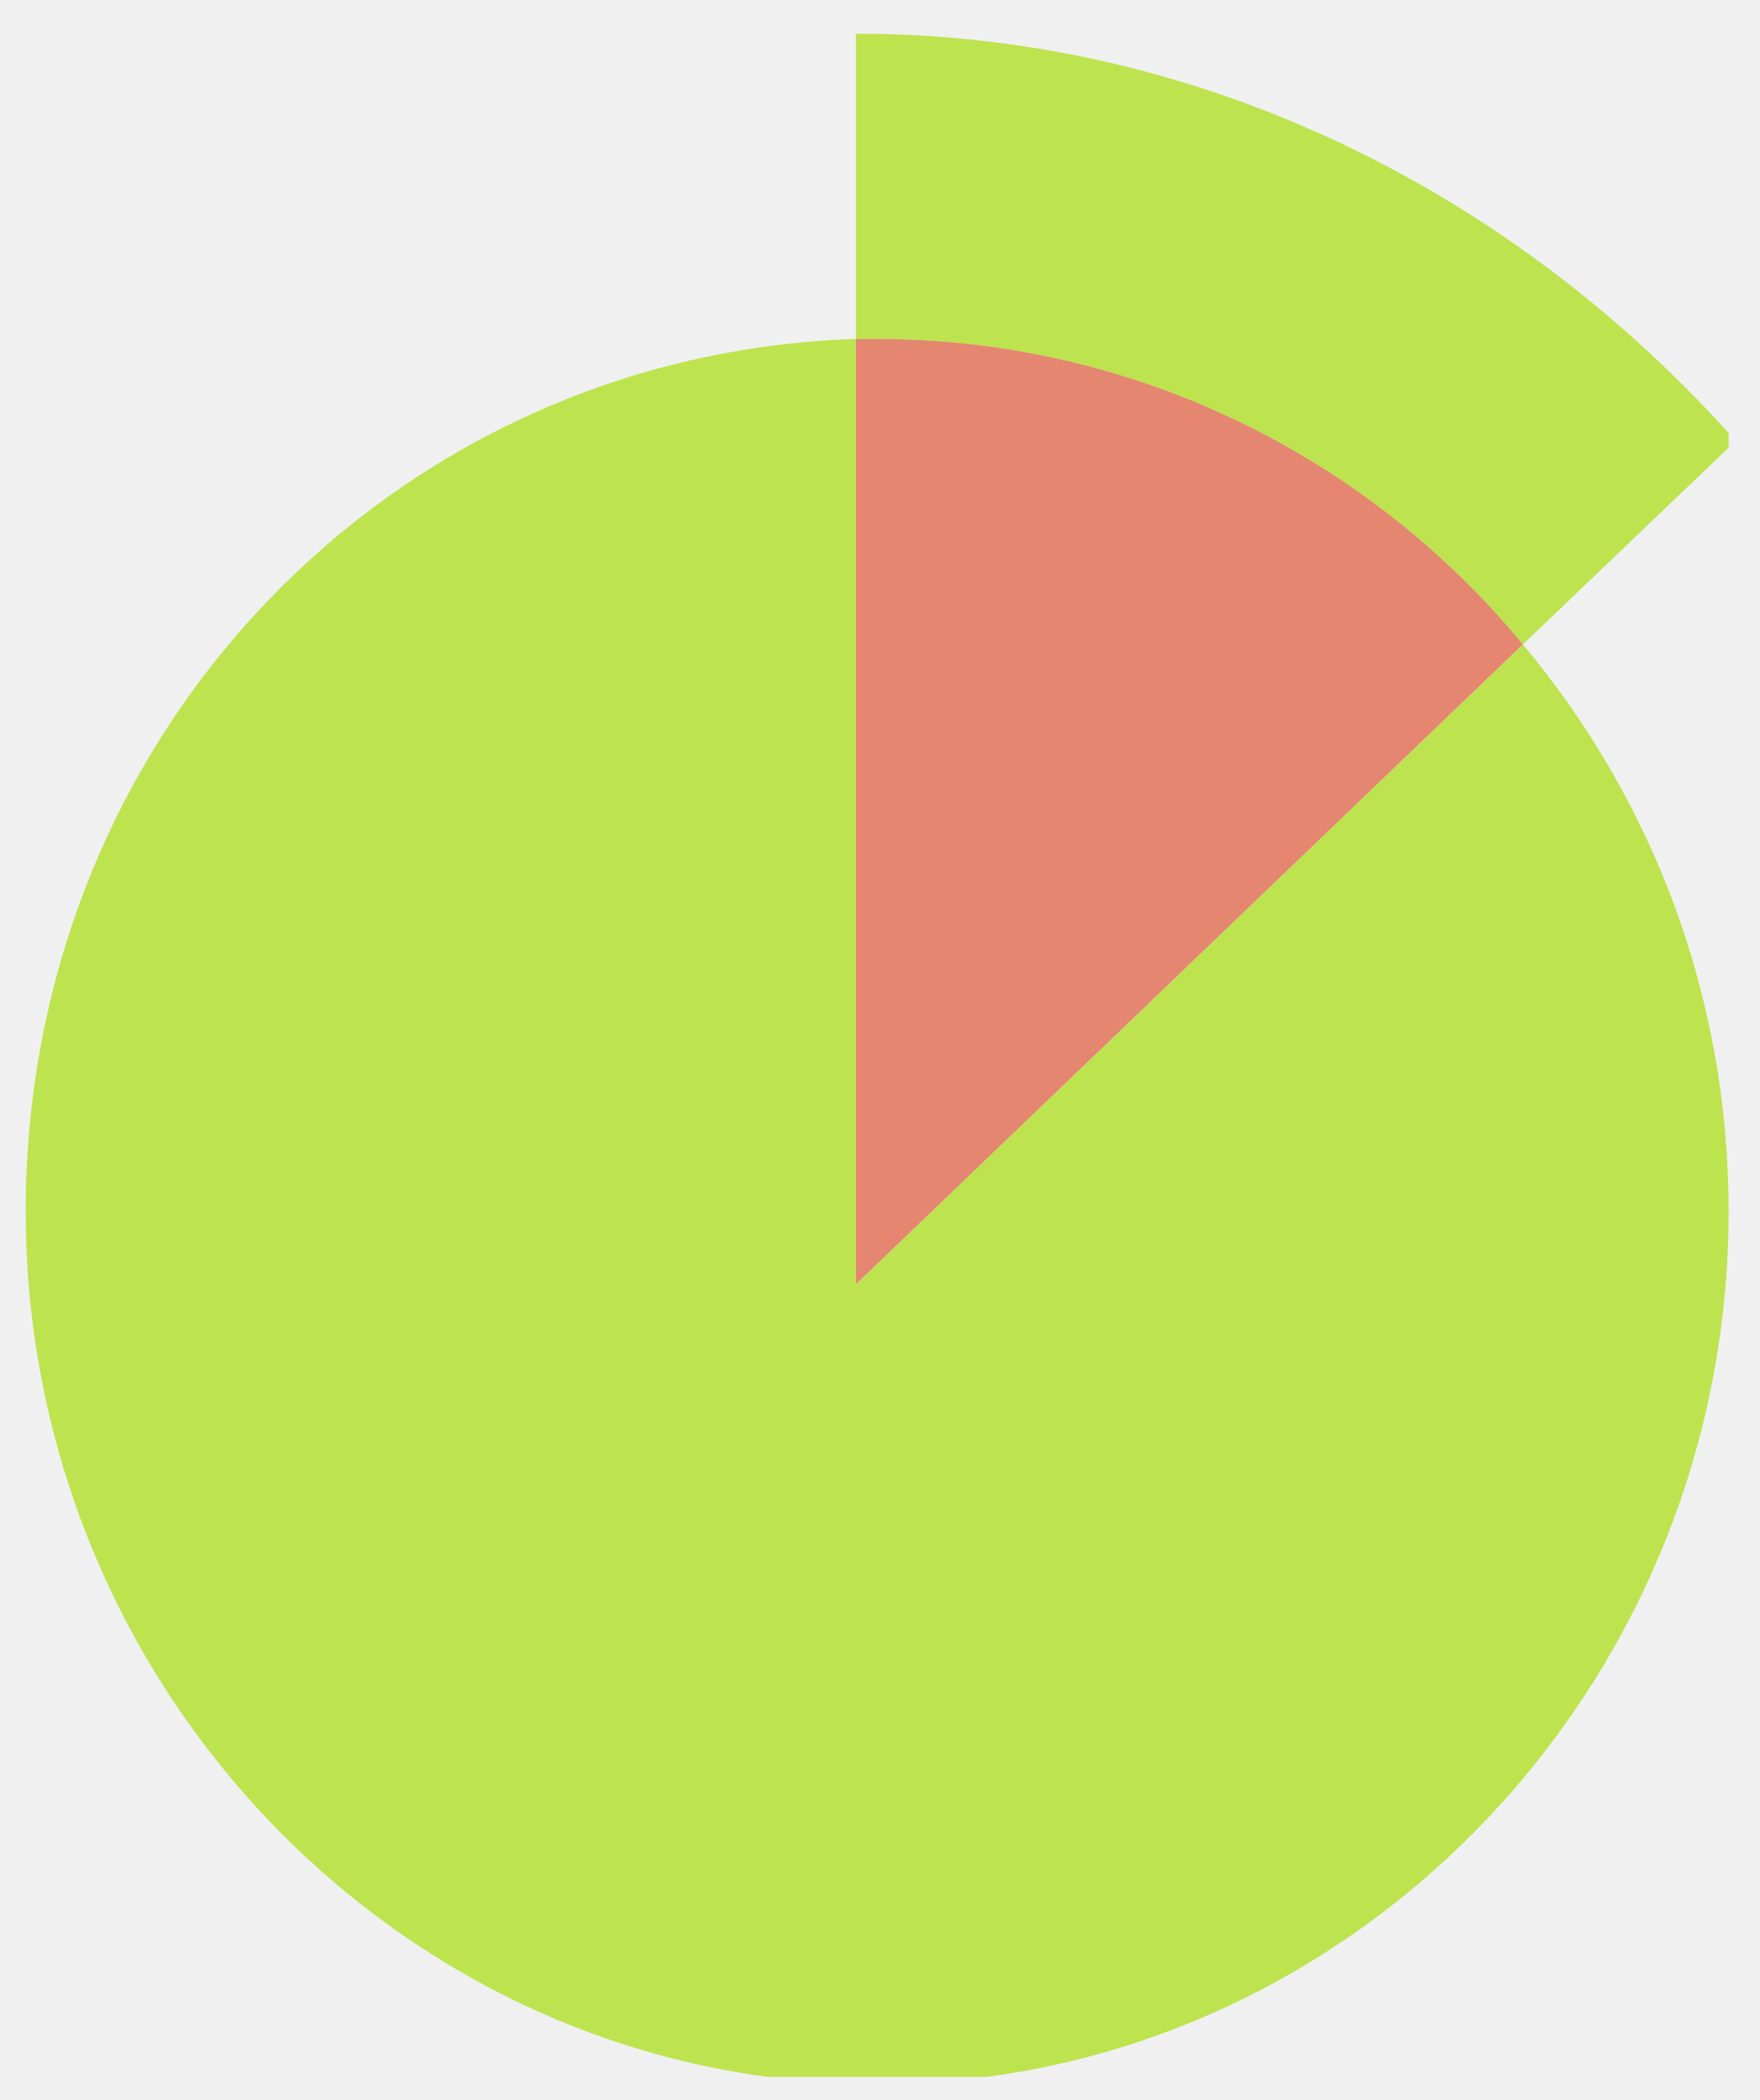
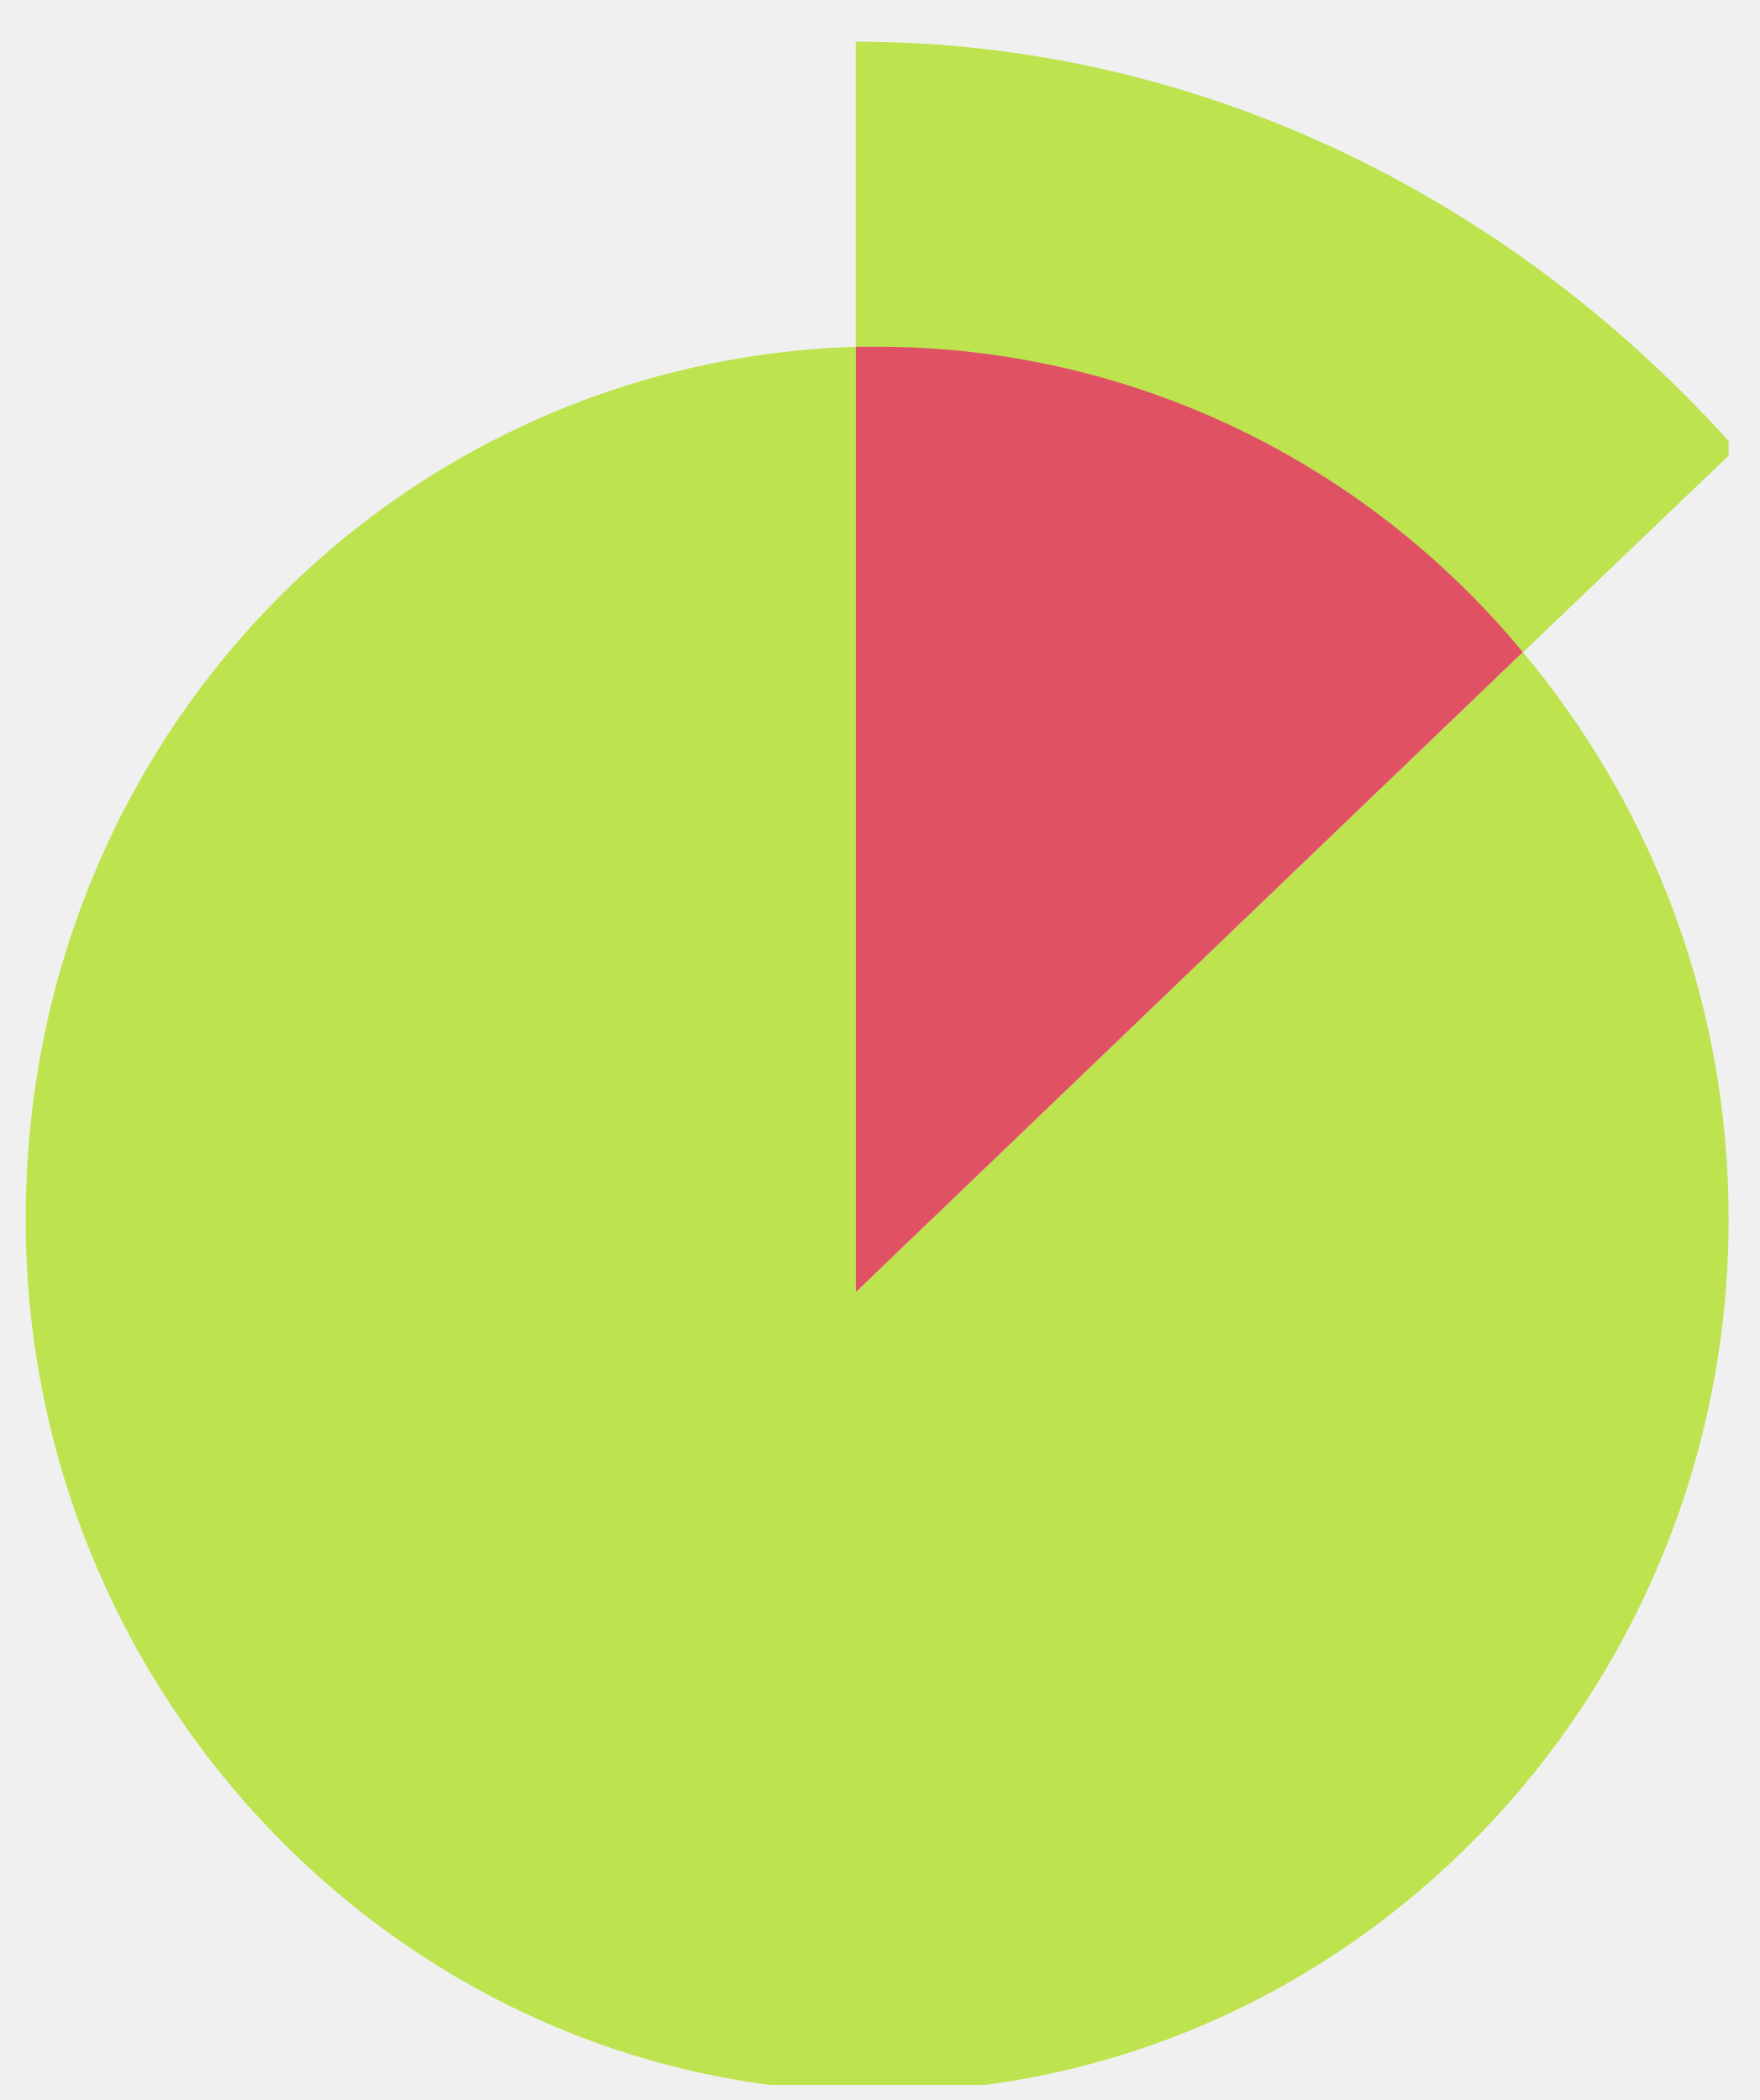
<svg xmlns="http://www.w3.org/2000/svg" width="31" height="37" viewBox="0 0 31 37" fill="none">
-   <g clip-path="url(#clip0_577_15122)">
-     <path d="M15.078 22.628V5.973C6.953 6.229 0.453 12.891 0.453 21.346C0.453 29.802 7.203 36.72 15.453 36.72C23.703 36.72 30.453 29.802 30.453 21.346C30.453 17.503 29.078 14.044 26.828 11.353L15.078 22.628Z" fill="#BDE34F" />
-     <path d="M26.828 11.355L30.578 7.768C26.703 3.412 21.203 0.594 15.078 0.594V5.975C15.203 5.975 15.328 5.975 15.453 5.975C19.953 5.975 24.078 8.024 26.828 11.355Z" fill="#BDE34F" />
-     <path d="M26.828 11.353C24.078 8.022 19.953 5.973 15.453 5.973C15.328 5.973 15.203 5.973 15.078 5.973V22.628L26.828 11.353Z" fill="#E48670" />
+   <g clip-path="url(#clip0_6087_17489)">
+     <path d="M15.078 22.764V6.109C6.953 6.366 0.453 13.027 0.453 21.483C0.453 29.939 7.203 36.857 15.453 36.857C23.703 36.857 30.453 29.939 30.453 21.483C30.453 17.64 29.078 14.181 26.828 11.49L15.078 22.764Z" fill="#BDE34F" />
+     <path d="M26.828 11.496L30.578 7.909C26.703 3.553 21.203 0.734 15.078 0.734V6.115C15.203 6.115 15.328 6.115 15.453 6.115C19.953 6.115 24.078 8.165 26.828 11.496Z" fill="#BDE34F" />
+     <path d="M26.828 11.49C24.078 8.159 19.953 6.109 15.453 6.109C15.328 6.109 15.203 6.109 15.078 6.109V22.764L26.828 11.49Z" fill="#E05263" />
  </g>
  <defs>
-     <clipPath id="clip0_577_15122">
-       <rect width="30" height="36" fill="white" transform="translate(0.453125 0.59375)" />
+     <clipPath id="clip0_6087_17489">
+       <rect width="30" height="36" fill="white" transform="translate(0.453125 0.734375)" />
    </clipPath>
  </defs>
</svg>
